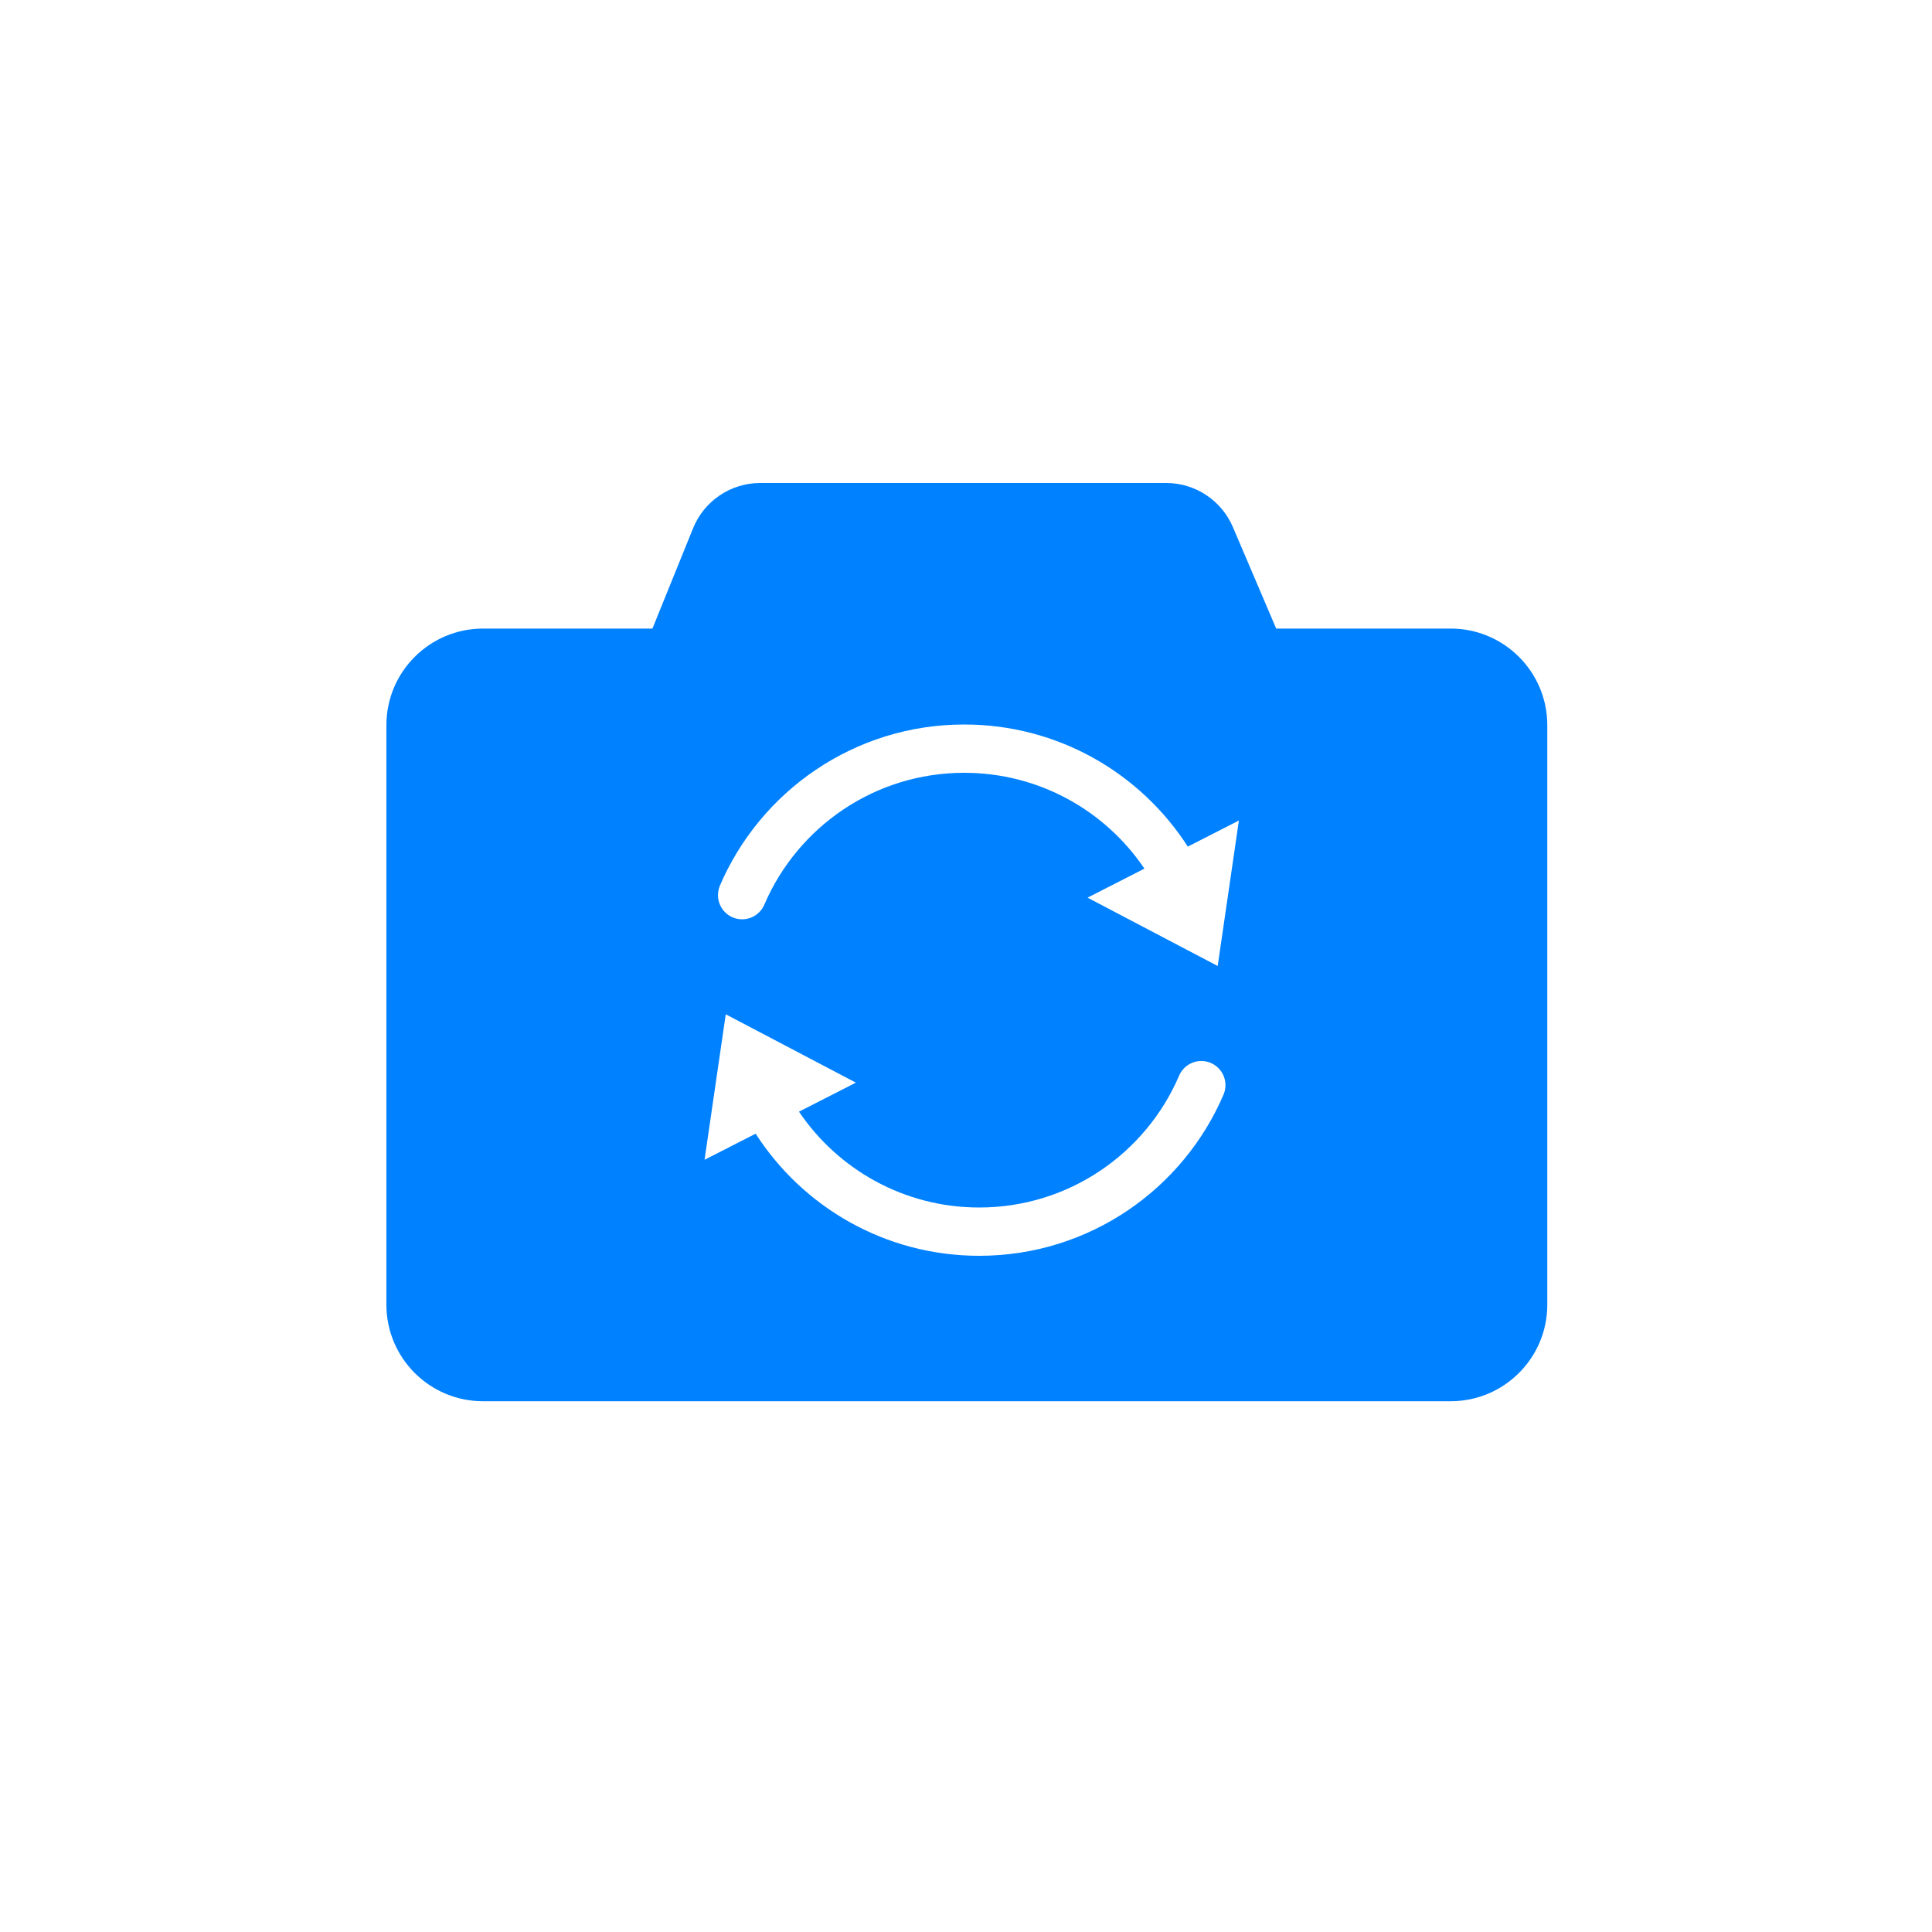
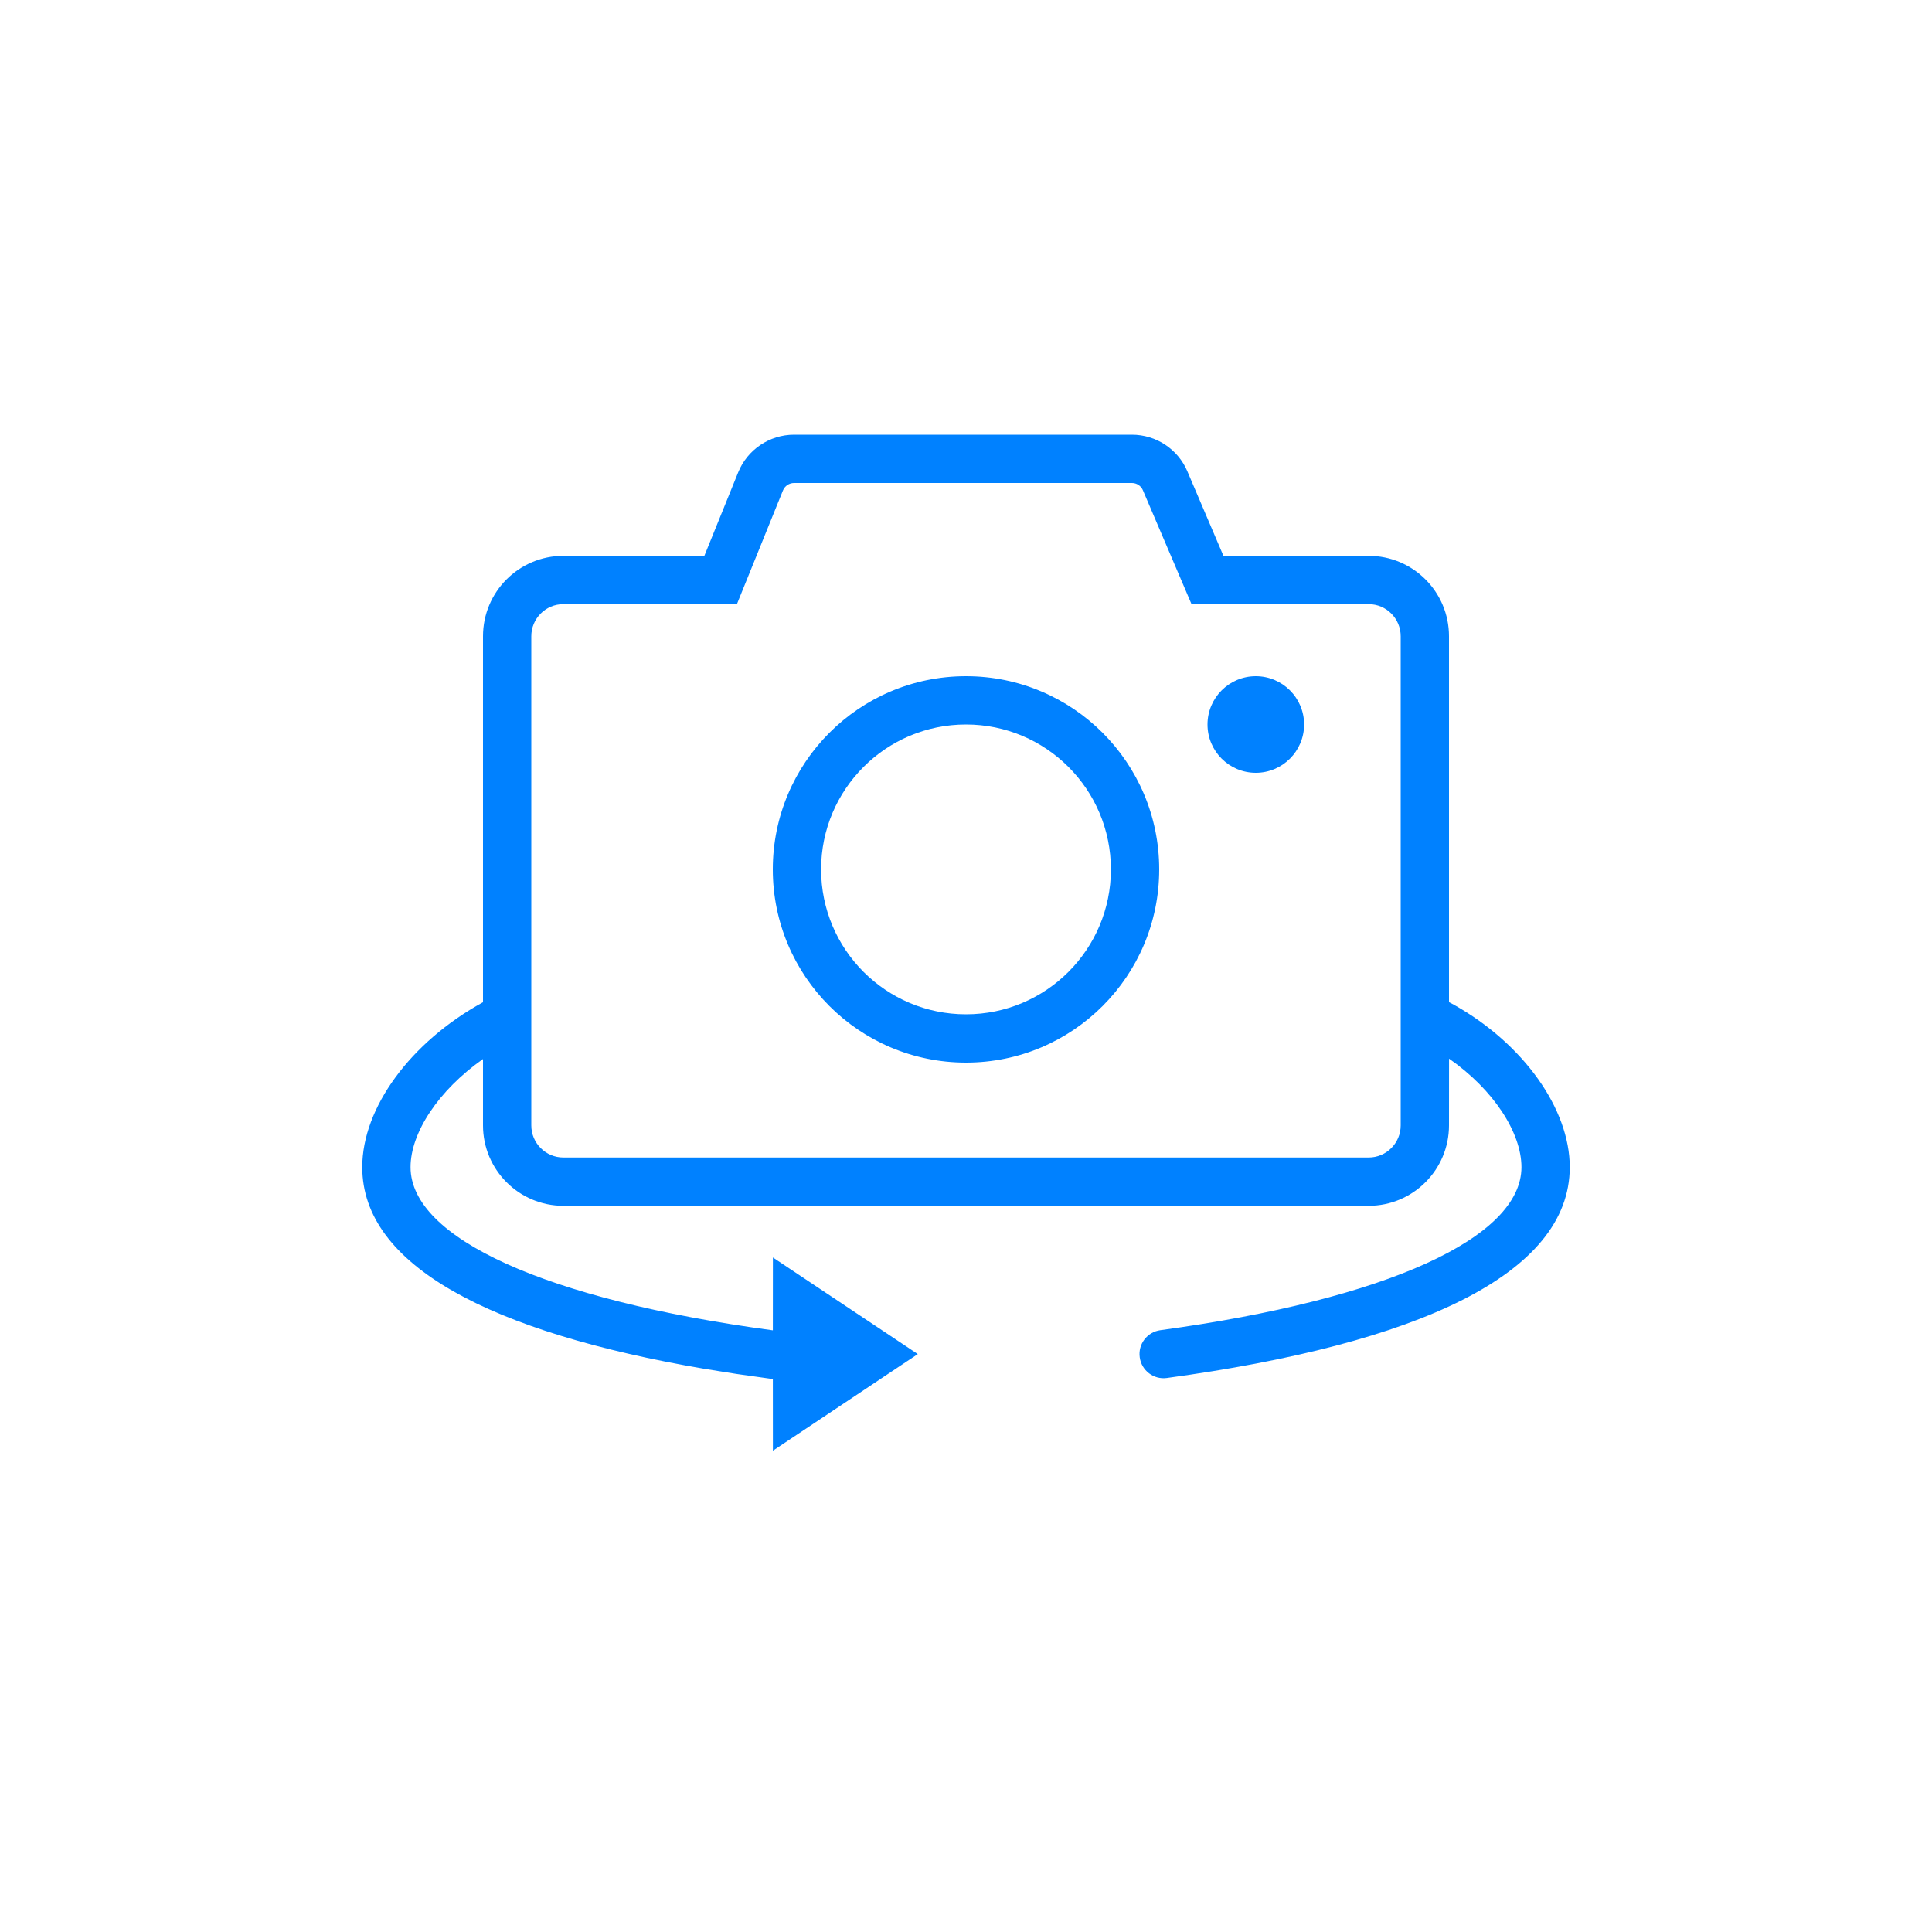
- <svg xmlns="http://www.w3.org/2000/svg" width="40px" height="40px" viewBox="0 0 40 40" version="1.1">
-   <g id="切换摄像头-press" stroke="none" stroke-width="1" fill="none" fill-rule="evenodd">
-     <path d="M24.146,10 C24.746,10 25.289,10.359 25.525,10.911 L26.422,13.014 L30.035,13.014 C31.139,13.014 32.035,13.91 32.035,15.014 L32.035,27.011 C32.035,28.116 31.139,29.011 30.035,29.011 L10,29.011 C8.895,29.011 8,28.116 8,27.011 L8,15.014 C8,13.91 8.895,13.014 10,13.014 L13.508,13.014 L14.349,10.938 C14.578,10.371 15.128,10 15.739,10 L24.146,10 Z M15.026,21 L14.587,24.012 L15.645,23.472 C16.623,24.993 18.331,26 20.274,26 C22.55,26 24.503,24.617 25.339,22.646 L25.339,22.646 L25.357,22.589 C25.367,22.55 25.372,22.509 25.372,22.467 C25.372,22.191 25.148,21.967 24.872,21.967 C24.664,21.967 24.485,22.095 24.41,22.276 C23.721,23.878 22.128,25 20.274,25 C18.72,25 17.351,24.213 16.542,23.016 L16.542,23.016 L17.72,22.415 L15.026,21 Z M19.963,15 C17.687,15 15.734,16.383 14.897,18.354 L14.897,18.354 L14.88,18.411 C14.87,18.45 14.865,18.491 14.865,18.533 C14.865,18.809 15.088,19.033 15.365,19.033 C15.573,19.033 15.752,18.905 15.827,18.724 C16.516,17.122 18.108,16 19.963,16 C21.516,16 22.886,16.787 23.694,17.984 L23.694,17.984 L22.517,18.585 L25.211,20 L25.65,16.988 L24.592,17.528 C23.614,16.007 21.906,15 19.963,15 Z" id="形状结合" fill="#0081FF" fill-rule="nonzero" />
+ <svg xmlns="http://www.w3.org/2000/svg" version="1.1" width="40px" height="40px" viewBox="0 0 40.0 40.0">
+   <defs>
+     <clipPath id="i0">
+       <path d="M15.935,0 C16.435,0 16.887,0.298 17.083,0.758 L17.83,2.508 L20.836,2.508 C21.755,2.508 22.5,3.253 22.5,4.173 L22.5,11.748 L22.608,11.806 C24.042,12.613 25,13.96 25,15.165 C25,17.377 21.866,18.822 16.659,19.53 C16.386,19.568 16.134,19.376 16.097,19.102 C16.059,18.829 16.251,18.577 16.525,18.54 C21.23,17.9 24,16.622 24,15.165 C24,14.451 23.422,13.559 22.501,12.918 L22.5,14.3 C22.5,15.219 21.755,15.965 20.836,15.965 L4.164,15.965 C3.245,15.965 2.5,15.219 2.5,14.3 L2.5,12.926 C1.574,13.578 1,14.455 1,15.165 C1,16.628 3.789,17.91 8.501,18.543 L8.502,17.035 L11.502,19.035 L8.502,21.035 L8.501,19.548 L8.436,19.543 L7.748,19.446 L7.085,19.34 C2.641,18.582 0,17.194 0,15.165 C0,13.934 1,12.573 2.5,11.75 L2.5,4.173 C2.5,3.253 3.245,2.508 4.164,2.508 L7.083,2.508 L7.783,0.78 C7.974,0.309 8.432,0 8.94,0 L15.935,0 Z M15.935,1 L8.94,1 C8.839,1 8.748,1.061 8.71,1.155 L7.757,3.508 L4.164,3.508 C3.797,3.508 3.5,3.806 3.5,4.173 L3.5,14.3 C3.5,14.667 3.797,14.965 4.164,14.965 L20.836,14.965 C21.203,14.965 21.5,14.667 21.5,14.3 L21.5,4.173 C21.5,3.806 21.203,3.508 20.836,3.508 L17.169,3.508 L16.163,1.151 C16.124,1.059 16.035,1 15.935,1 Z M12.5,5 C14.709,5 16.5,6.791 16.5,9 C16.5,11.209 14.709,13 12.5,13 C10.291,13 8.5,11.209 8.5,9 C8.5,6.791 10.291,5 12.5,5 Z M12.5,6 C10.843,6 9.5,7.343 9.5,9 C9.5,10.657 10.843,12 12.5,12 C14.157,12 15.5,10.657 15.5,9 C15.5,7.343 14.157,6 12.5,6 Z M18.5,5 C19.052,5 19.5,5.448 19.5,6 C19.5,6.552 19.052,7 18.5,7 C17.948,7 17.5,6.552 17.5,6 C17.5,5.448 17.948,5 18.5,5 Z" />
+     </clipPath>
+   </defs>
+   <g transform="translate(7.5 9.0)">
+     <g clip-path="url(#i0)">
+       <polygon points="0,0 25,0 25,21.035 0,21.035 0,0" stroke="none" fill="#0081FF" />
+     </g>
  </g>
</svg>
